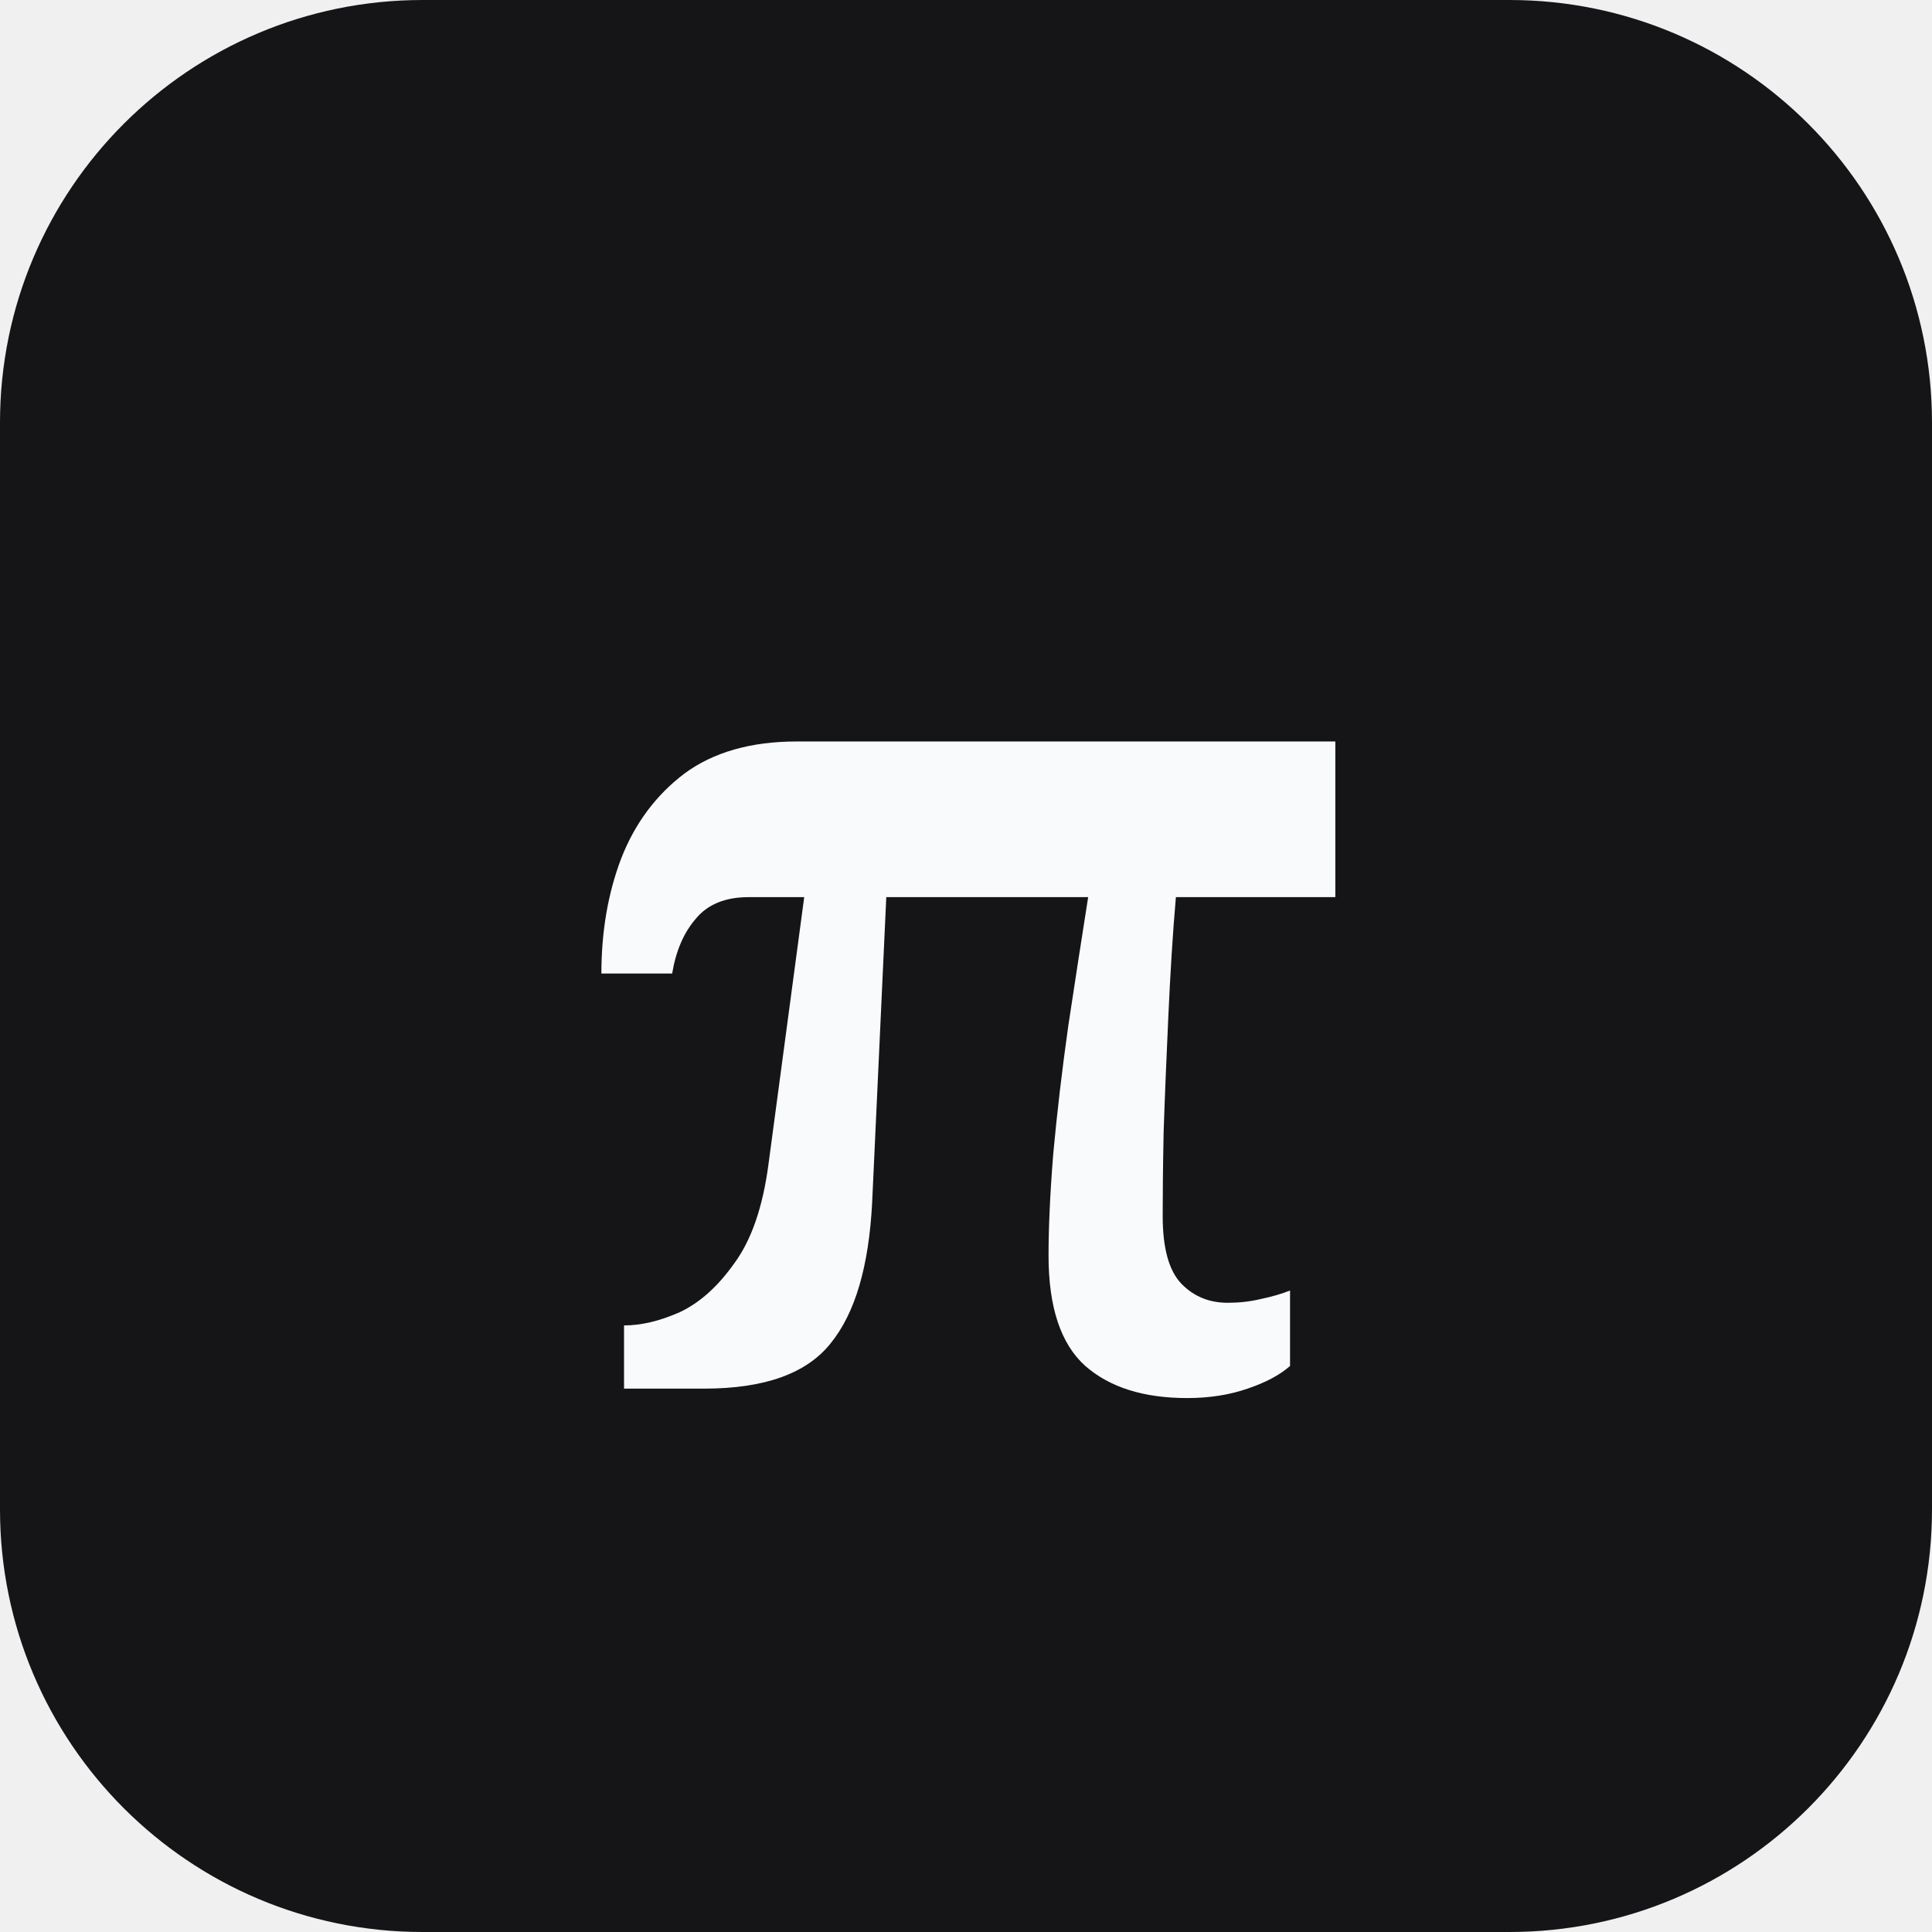
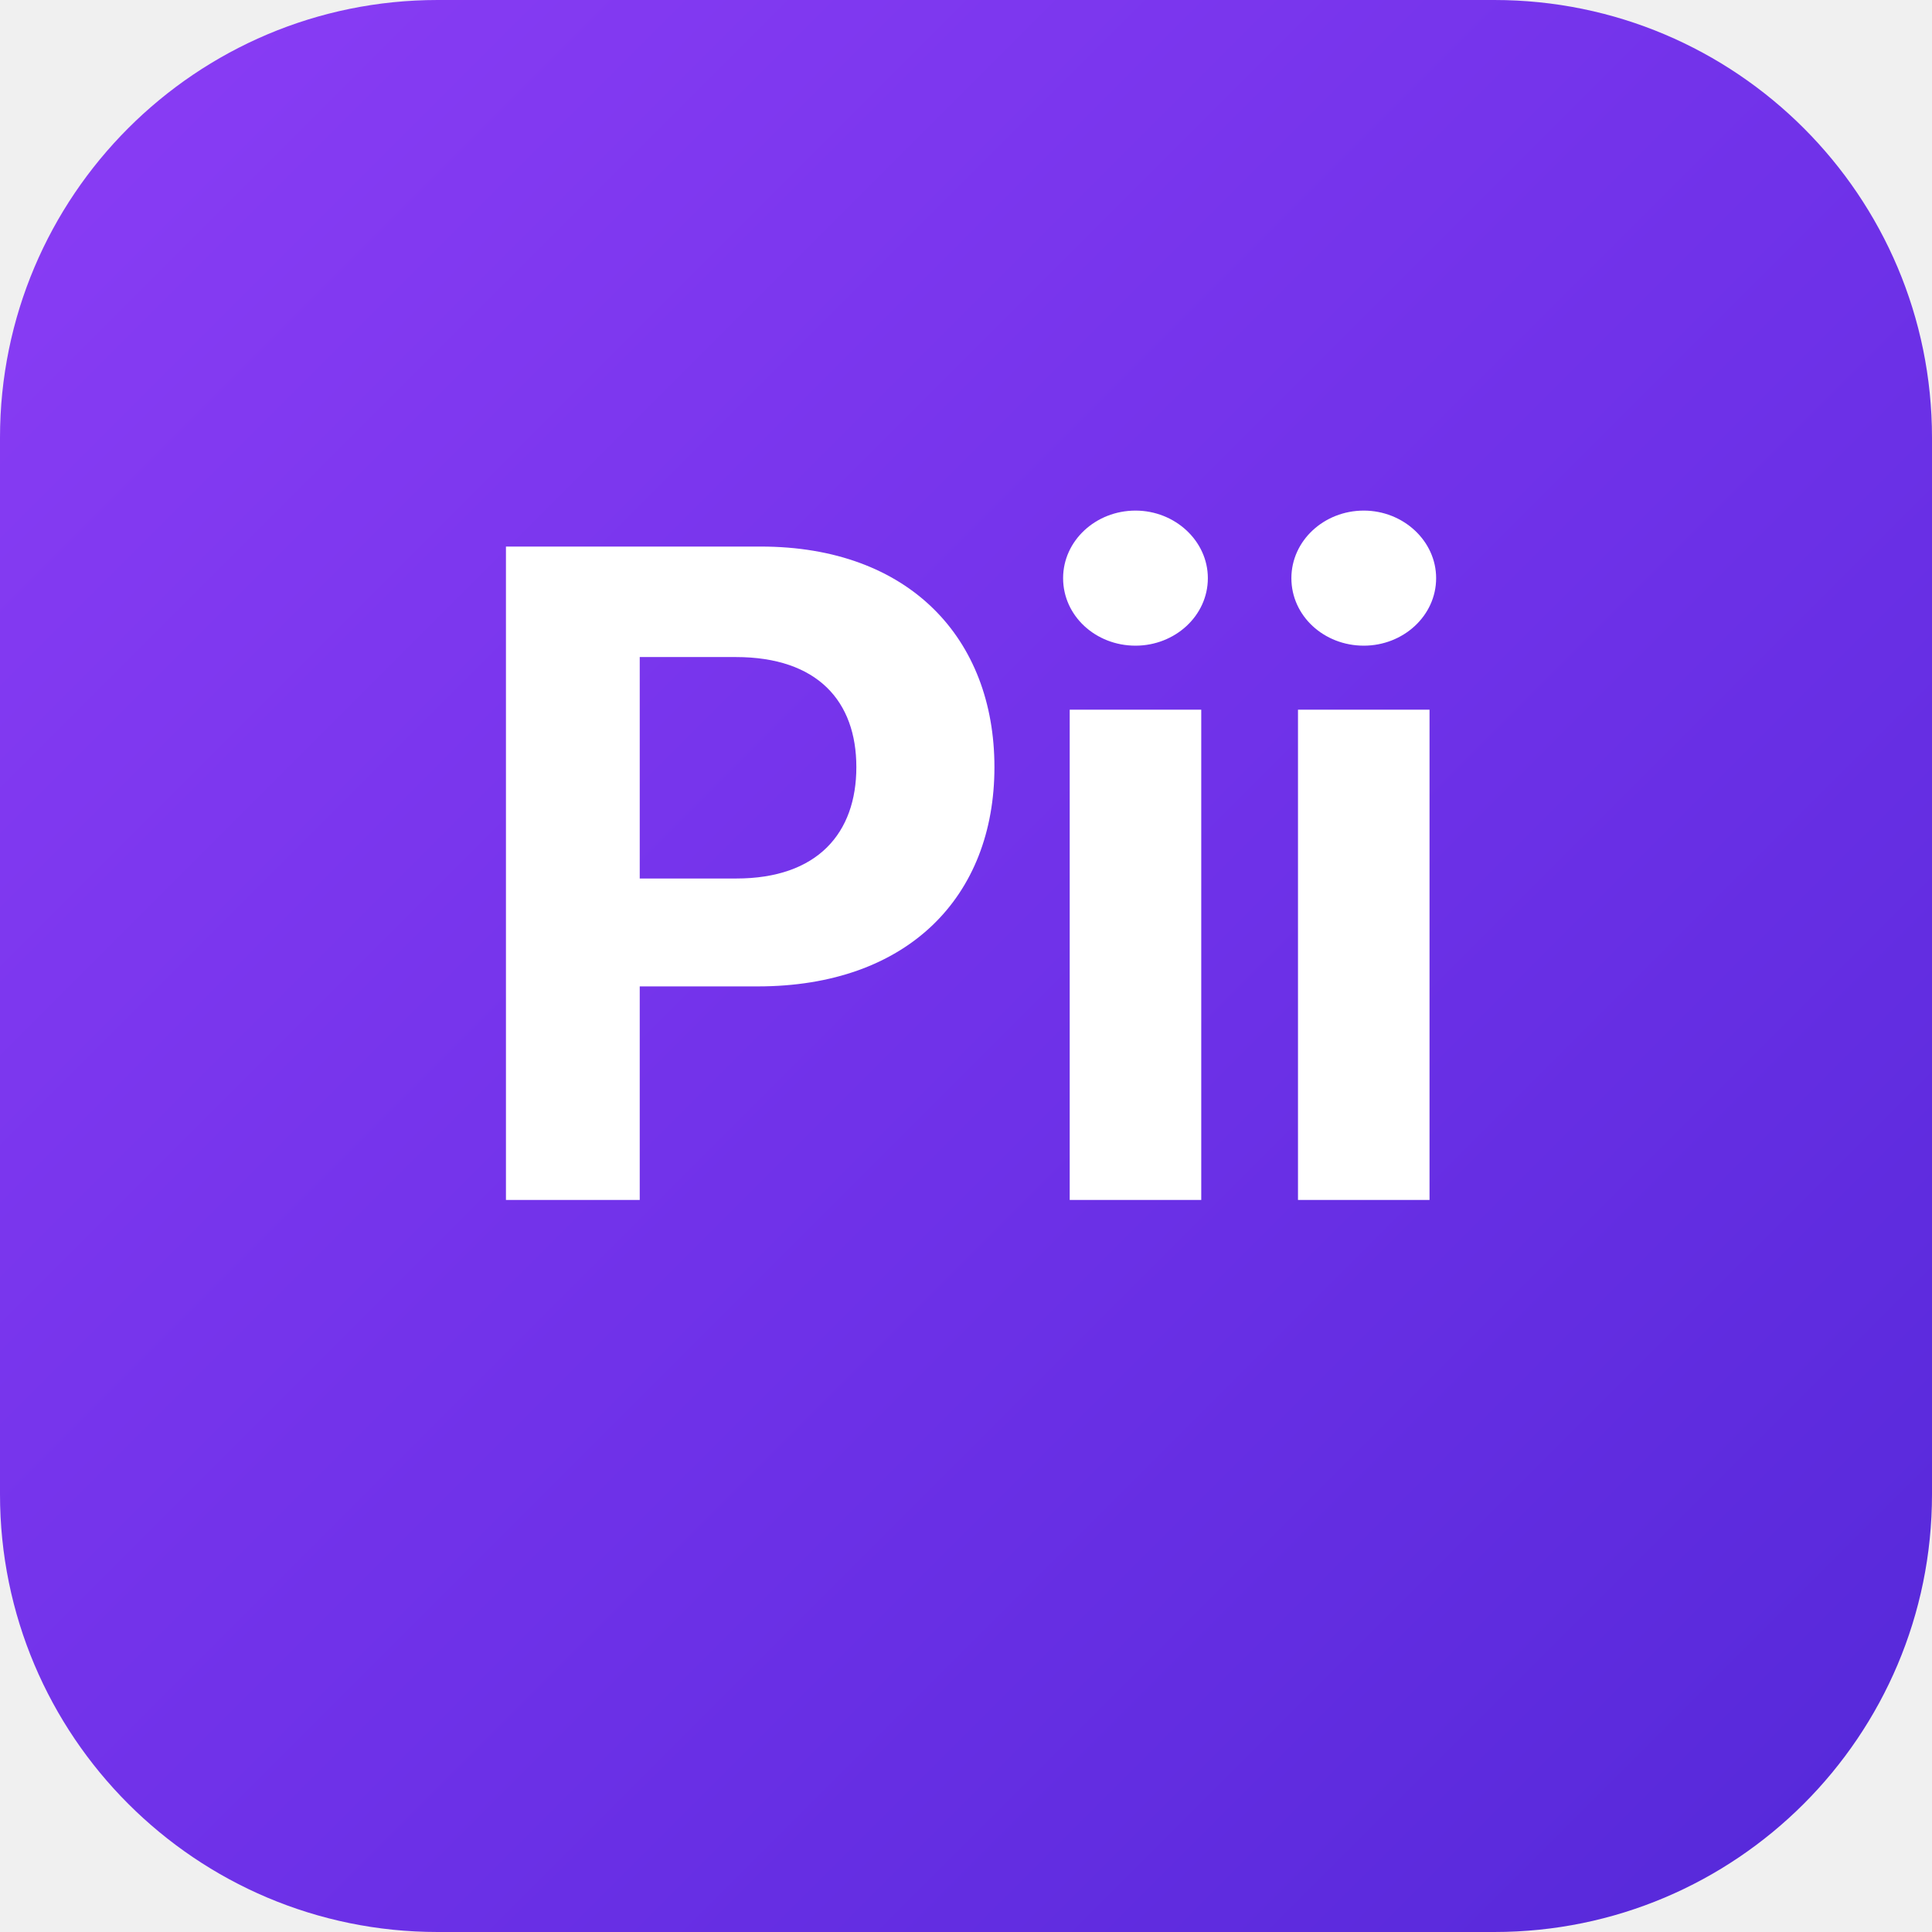
- <svg xmlns="http://www.w3.org/2000/svg" viewBox="0 0 32 32">
-   <rect width="32" height="32" rx="7" fill="#151517" />
-   <text x="16" y="23" font-family="Georgia, serif" font-size="20" font-weight="bold" fill="#f9fafb" text-anchor="middle">π</text>
+ <svg xmlns="http://www.w3.org/2000/svg" viewBox="0 0 512 512">
+   <defs>
+     <linearGradient id="bg" x1="0" y1="0" x2="1" y2="1">
+       <stop offset="0" stop-color="#8B3DF5" />
+       <stop offset="0.55" stop-color="#6E31E8" />
+       <stop offset="1" stop-color="#5428D8" />
+     </linearGradient>
+   </defs>
+   <rect width="512" height="512" rx="116" fill="url(#bg)" />
+   <text x="256" y="318" text-anchor="middle" font-family="-apple-system, BlinkMacSystemFont, 'Segoe UI', 'PingFang SC', 'Microsoft YaHei', sans-serif" font-size="238" font-weight="700" fill="#ffffff" letter-spacing="-4">Pii</text>
</svg>
